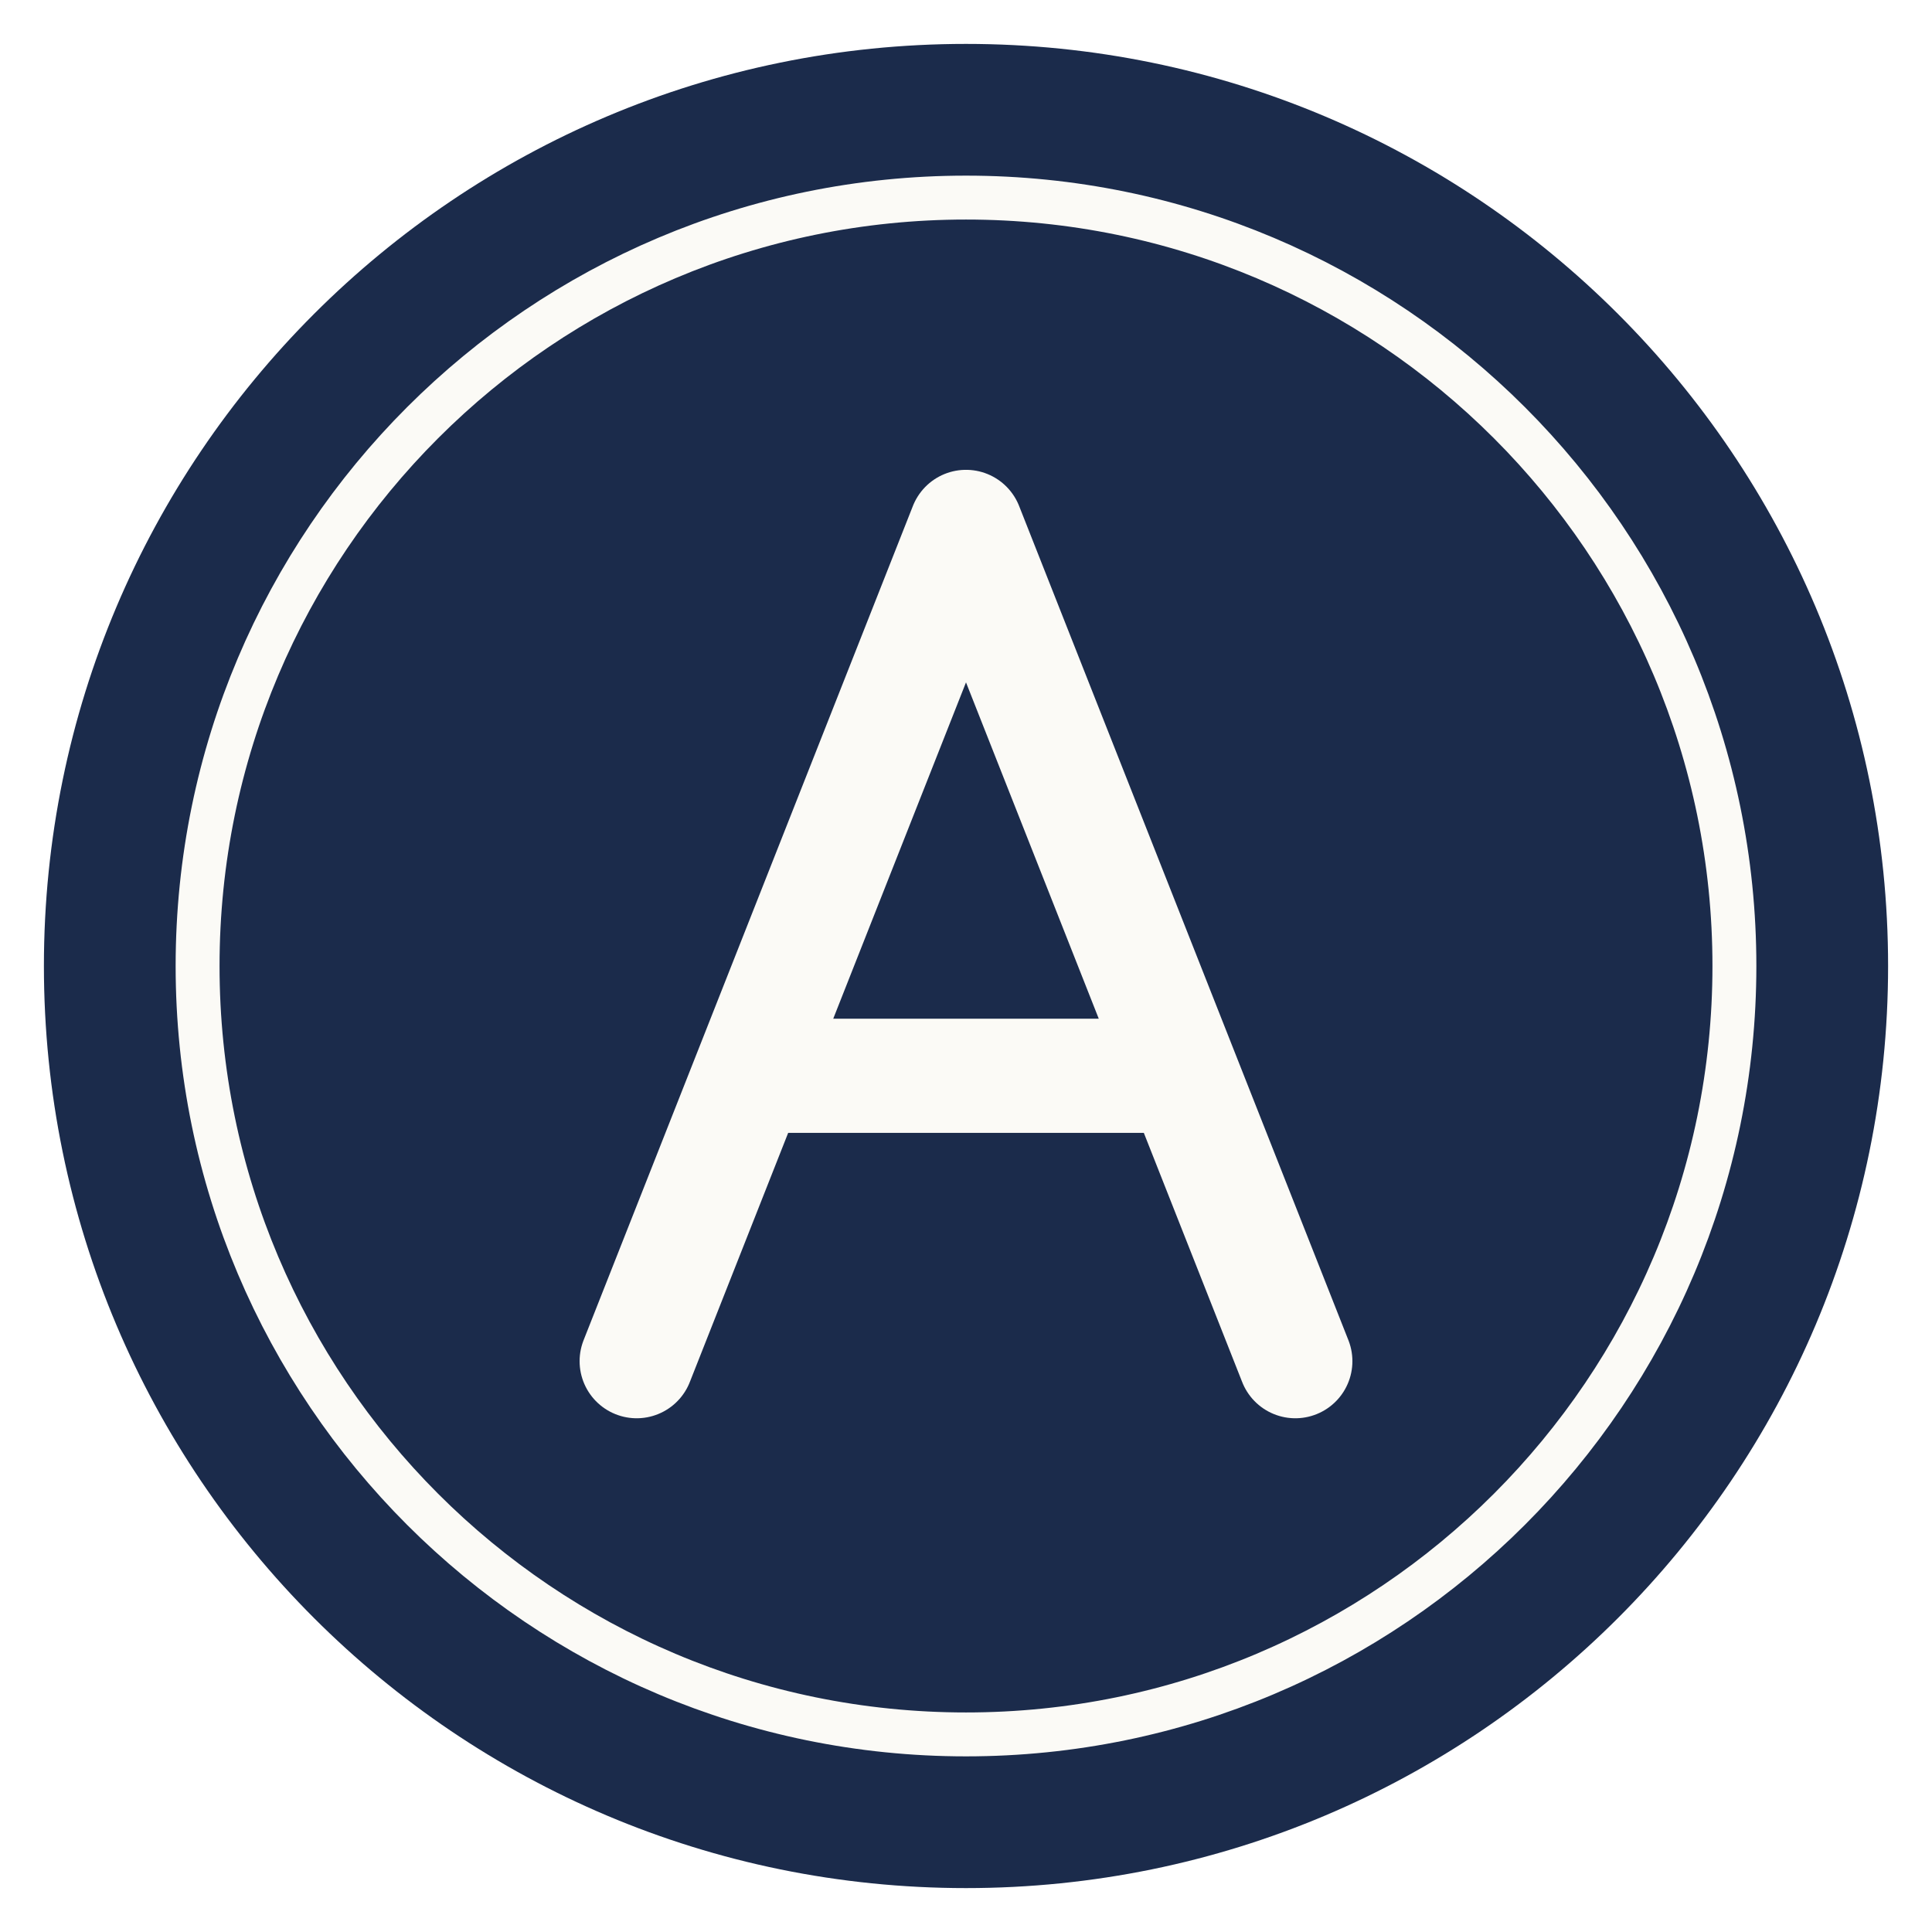
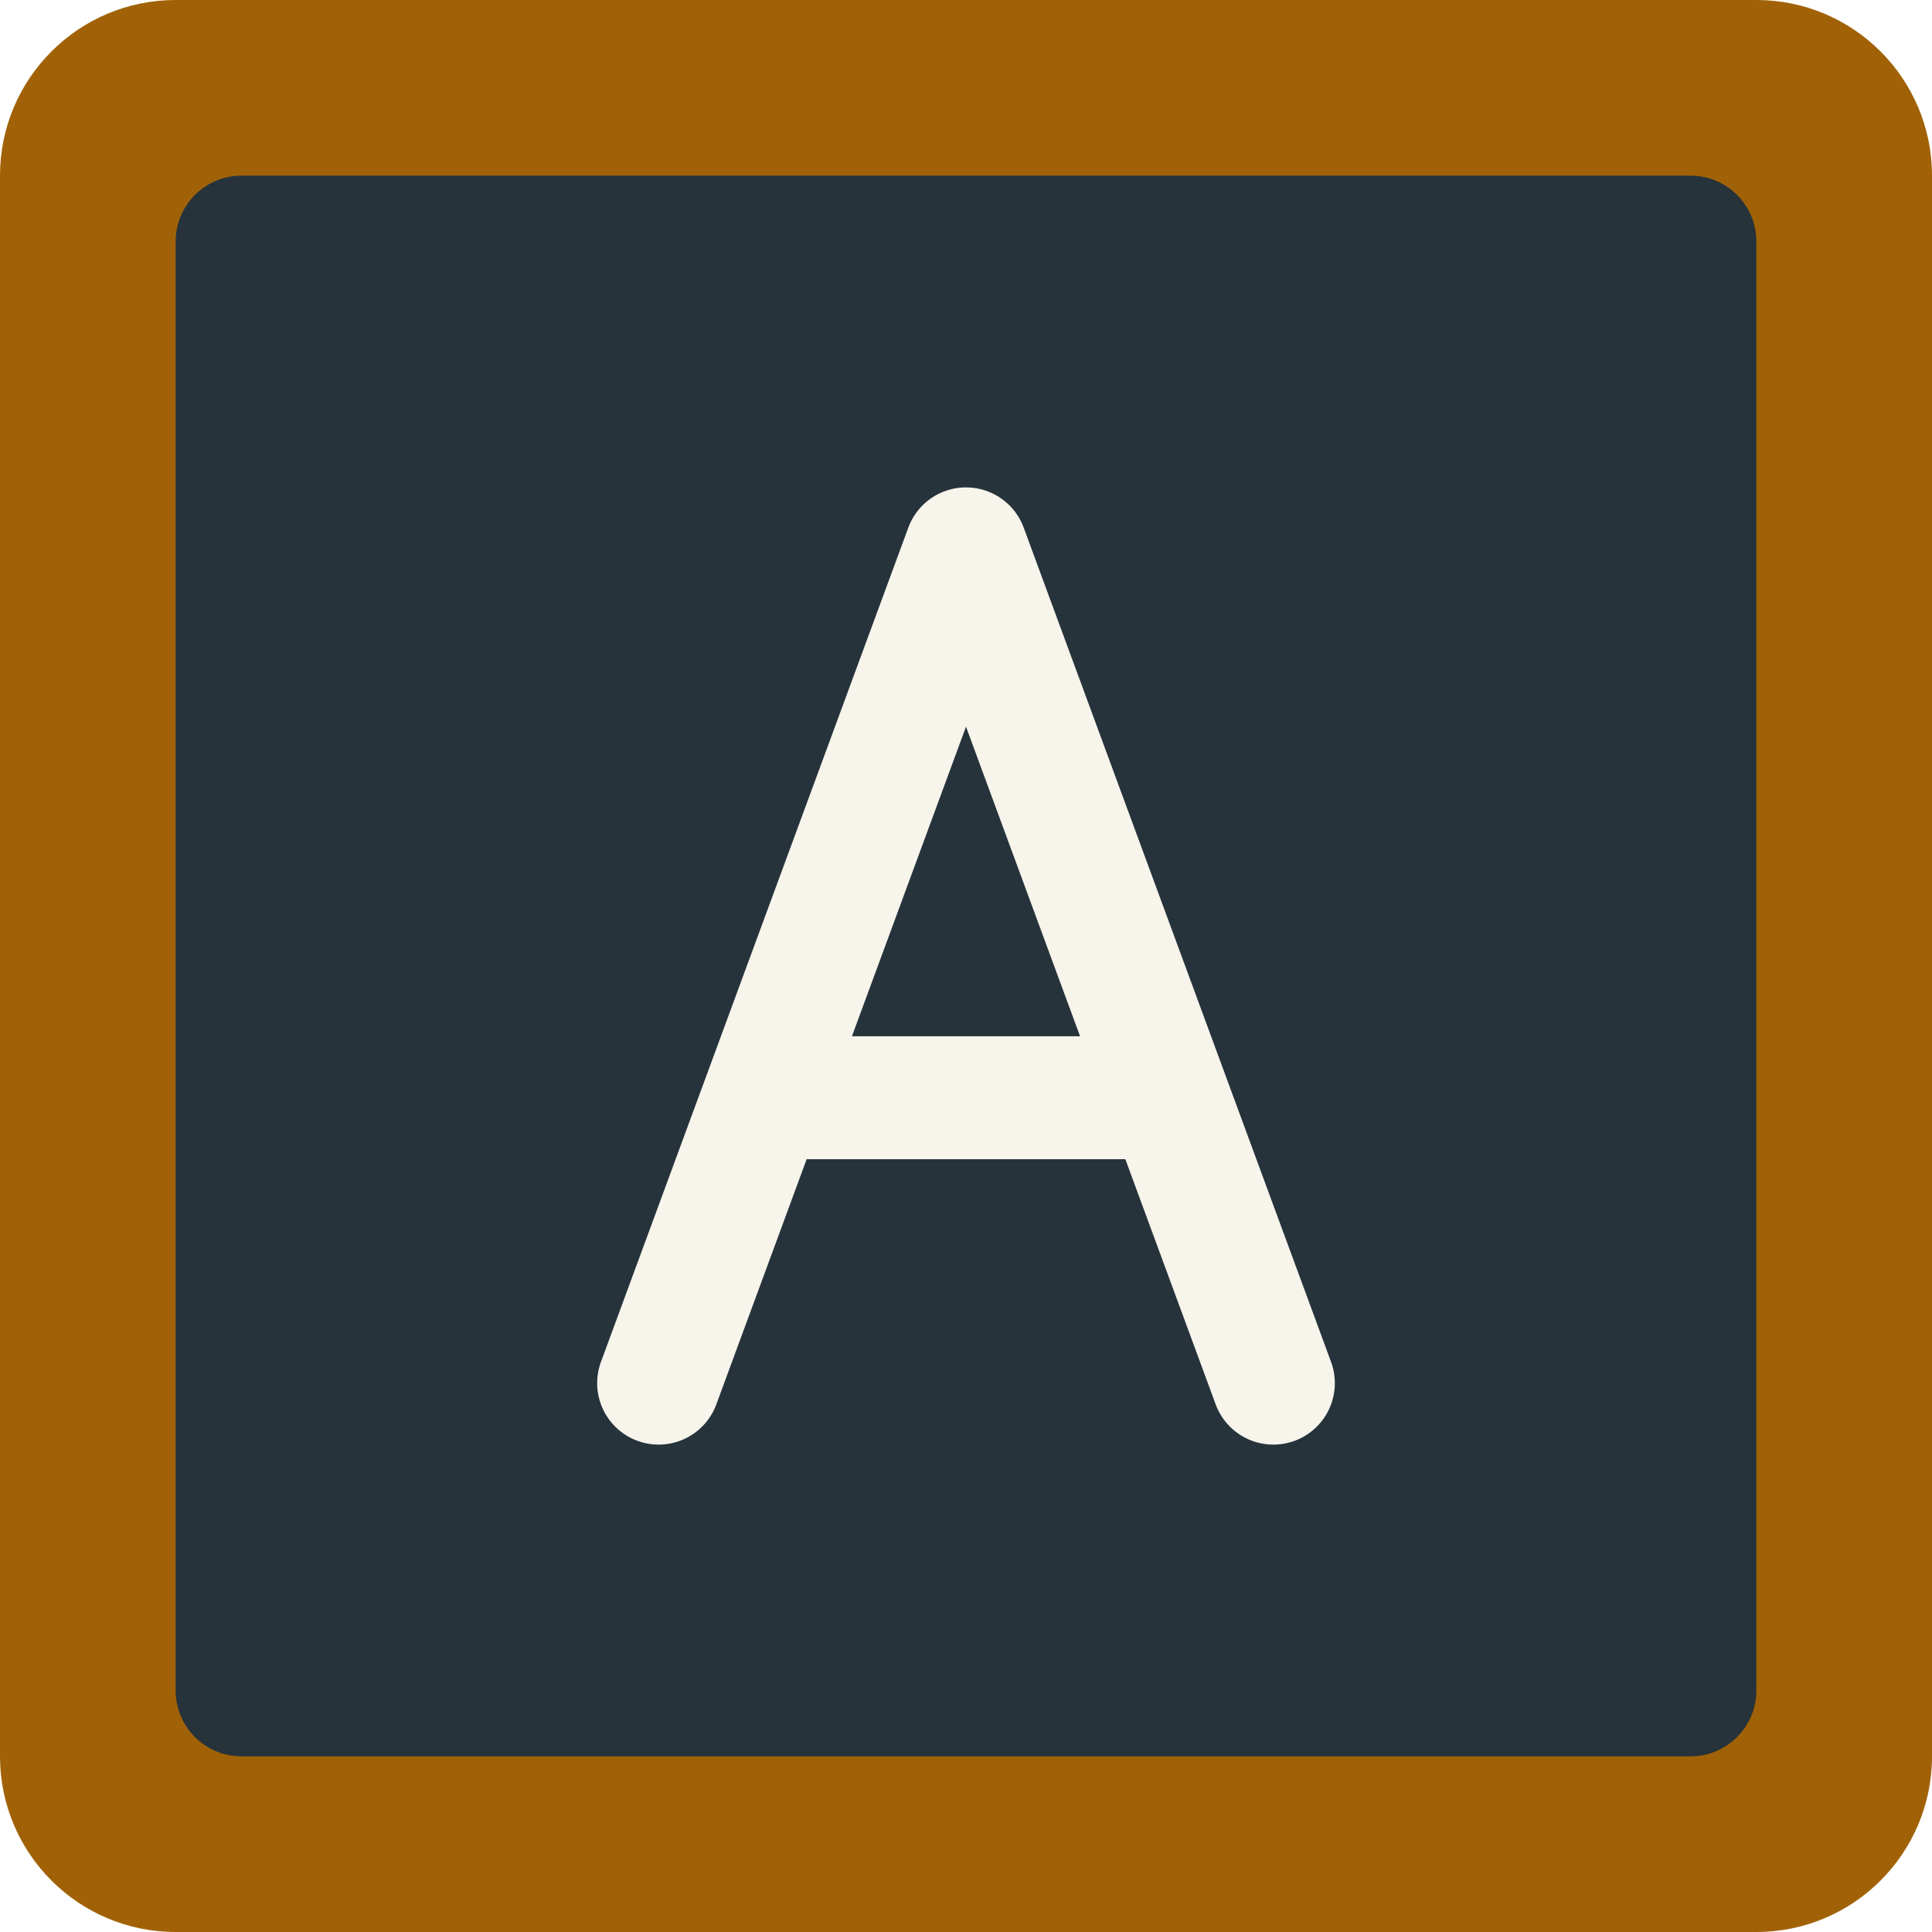
<svg xmlns="http://www.w3.org/2000/svg" viewBox="0 0 44 44">
-   <circle cx="22" cy="22" r="21" fill="#1b2b4b" />
-   <circle cx="22" cy="22" r="17.5" fill="none" stroke="#fbfaf6" stroke-width="1" />
-   <path d="M14.5 31 22 12l7.5 19M17.2 24.5h9.6" fill="none" stroke="#fbfaf6" stroke-width="2.6" stroke-linecap="round" stroke-linejoin="round" />
+   <rect width="44" height="44" rx="4" fill="#A16207" />
+   <rect x="4" y="4" width="36" height="36" rx="1.5" fill="#26333B" />
+   <path d="M15 31.5 22 12.5l7 19M17.6 25h8.8" fill="none" stroke="#F7F4EC" stroke-width="2.8" stroke-linecap="round" stroke-linejoin="round" />
</svg>
